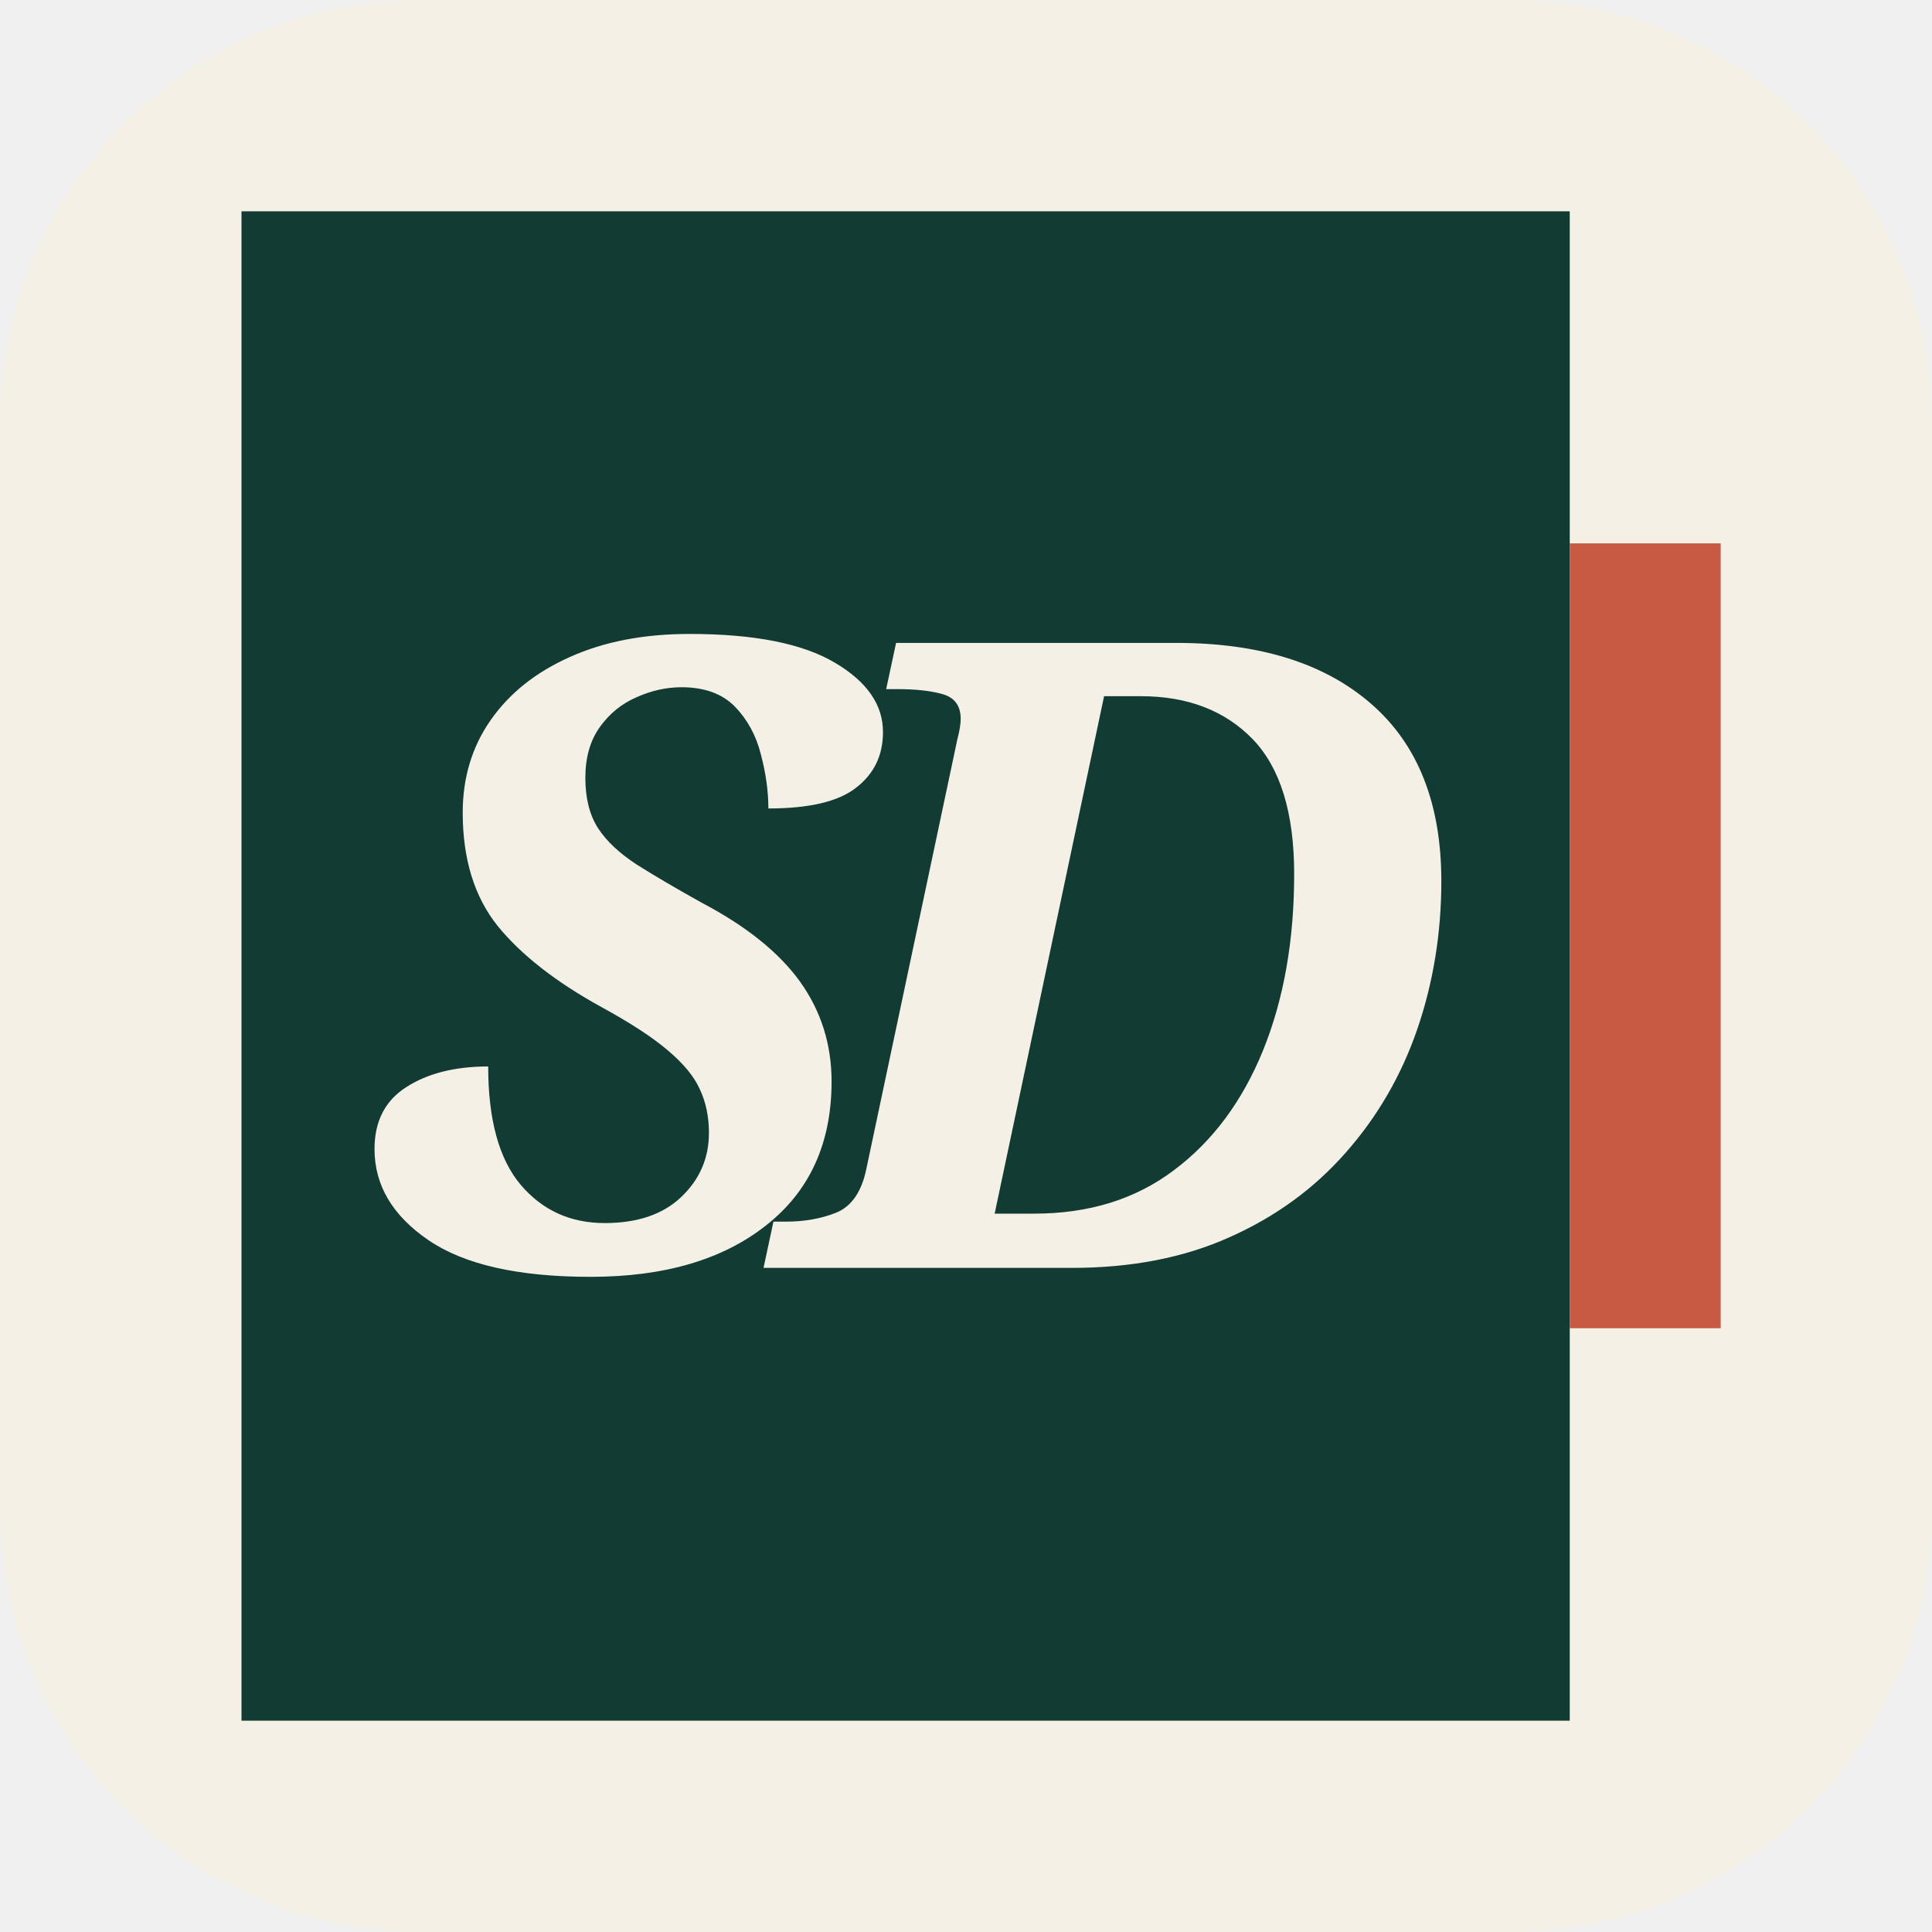
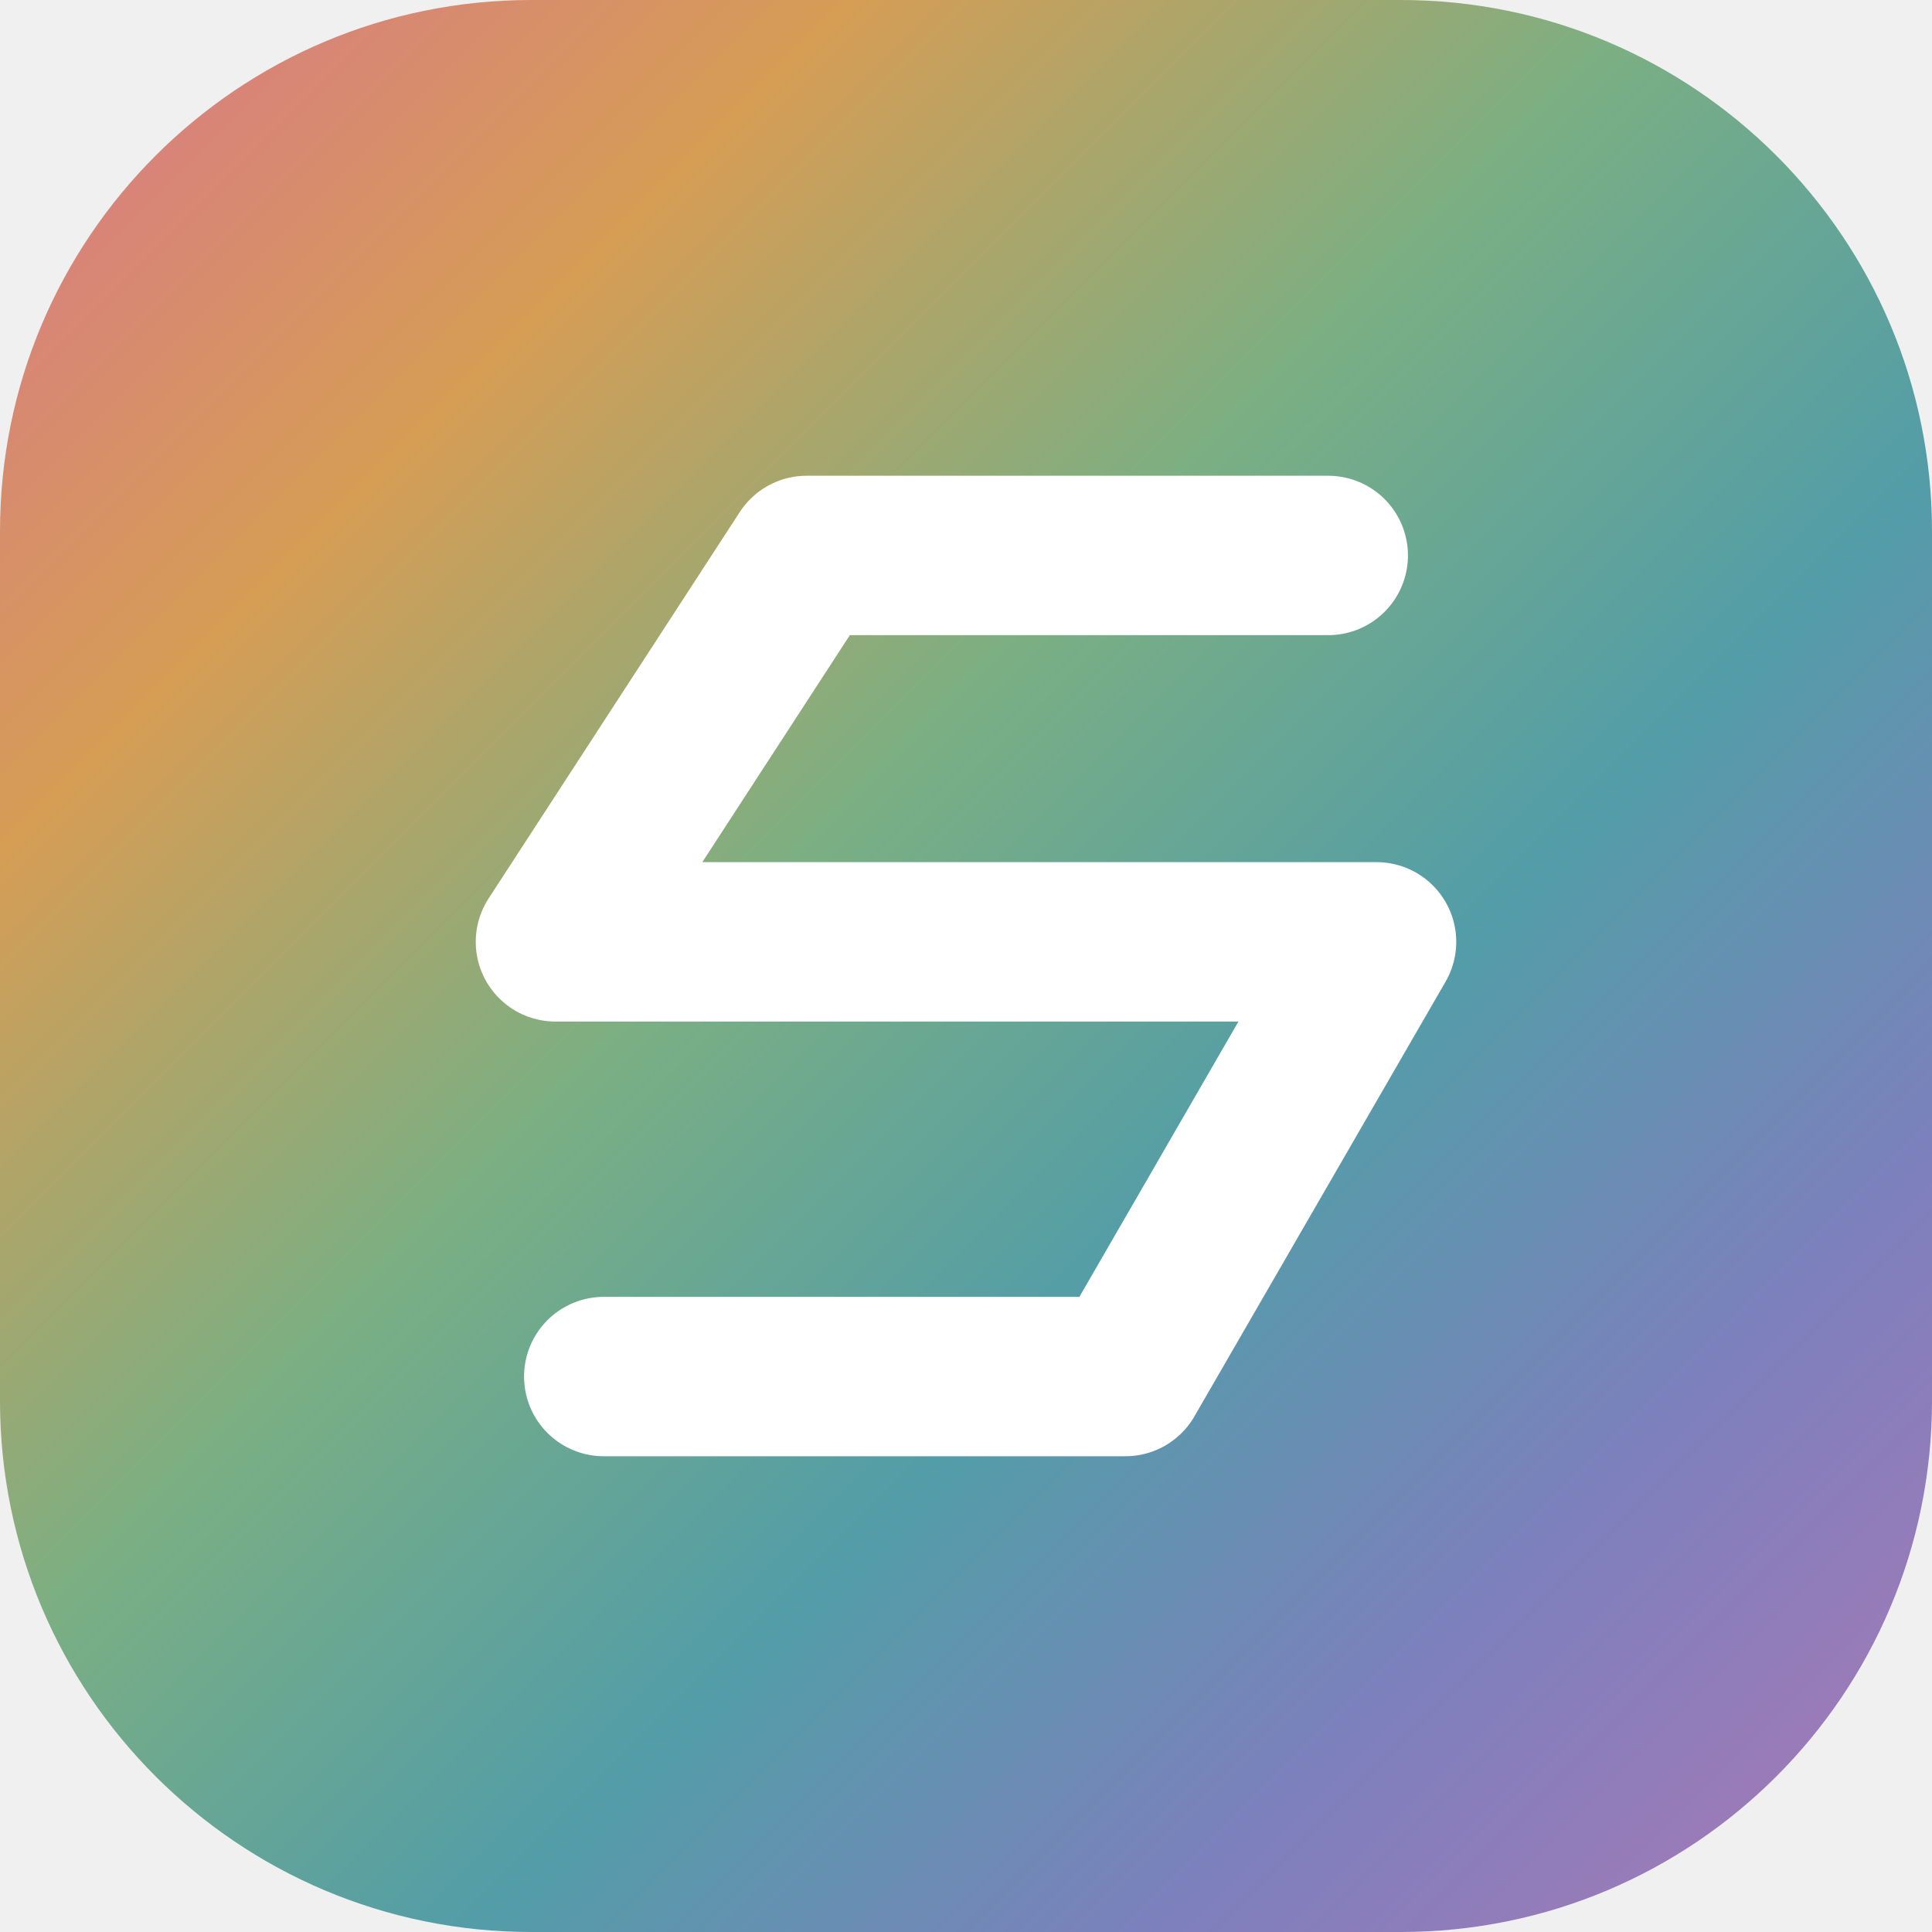
- <svg xmlns="http://www.w3.org/2000/svg" viewBox="0 0 64 64" role="img" aria-label="Stock Daily">
-   <rect width="64" height="64" rx="14" fill="#f5f0e6" />
-   <path d="M8 7h44v50H8z" rx="8" fill="#123b34" />
-   <path d="M52 18h5v26h-5z" fill="#c85a43" />
-   <text x="12" y="42" fill="#f5f0e6" font-family="Georgia, serif" font-size="29" font-style="italic" font-weight="700" letter-spacing="-3">SD</text>
+ <svg xmlns="http://www.w3.org/2000/svg" viewBox="0 0 40 40" fill="none">
+   <defs>
+     <linearGradient id="spectrum" x1="0" y1="0" x2="40" y2="40" gradientUnits="userSpaceOnUse">
+       <stop stop-color="#d9758d" />
+       <stop offset=".22" stop-color="#d69d55" />
+       <stop offset=".43" stop-color="#7baf83" />
+       <stop offset=".62" stop-color="#539da8" />
+       <stop offset=".8" stop-color="#7d80bd" />
+       <stop offset="1" stop-color="#ac78b4" />
+     </linearGradient>
+   </defs>
+   <rect width="40" height="40" rx="11" fill="url(#spectrum)" />
+   <path d="M27.5 11.5H16.7L11.5 19.5H28.5L23.3 28.5H12.5" stroke="#fff" stroke-width="3.3" stroke-linecap="round" stroke-linejoin="round" />
</svg>
